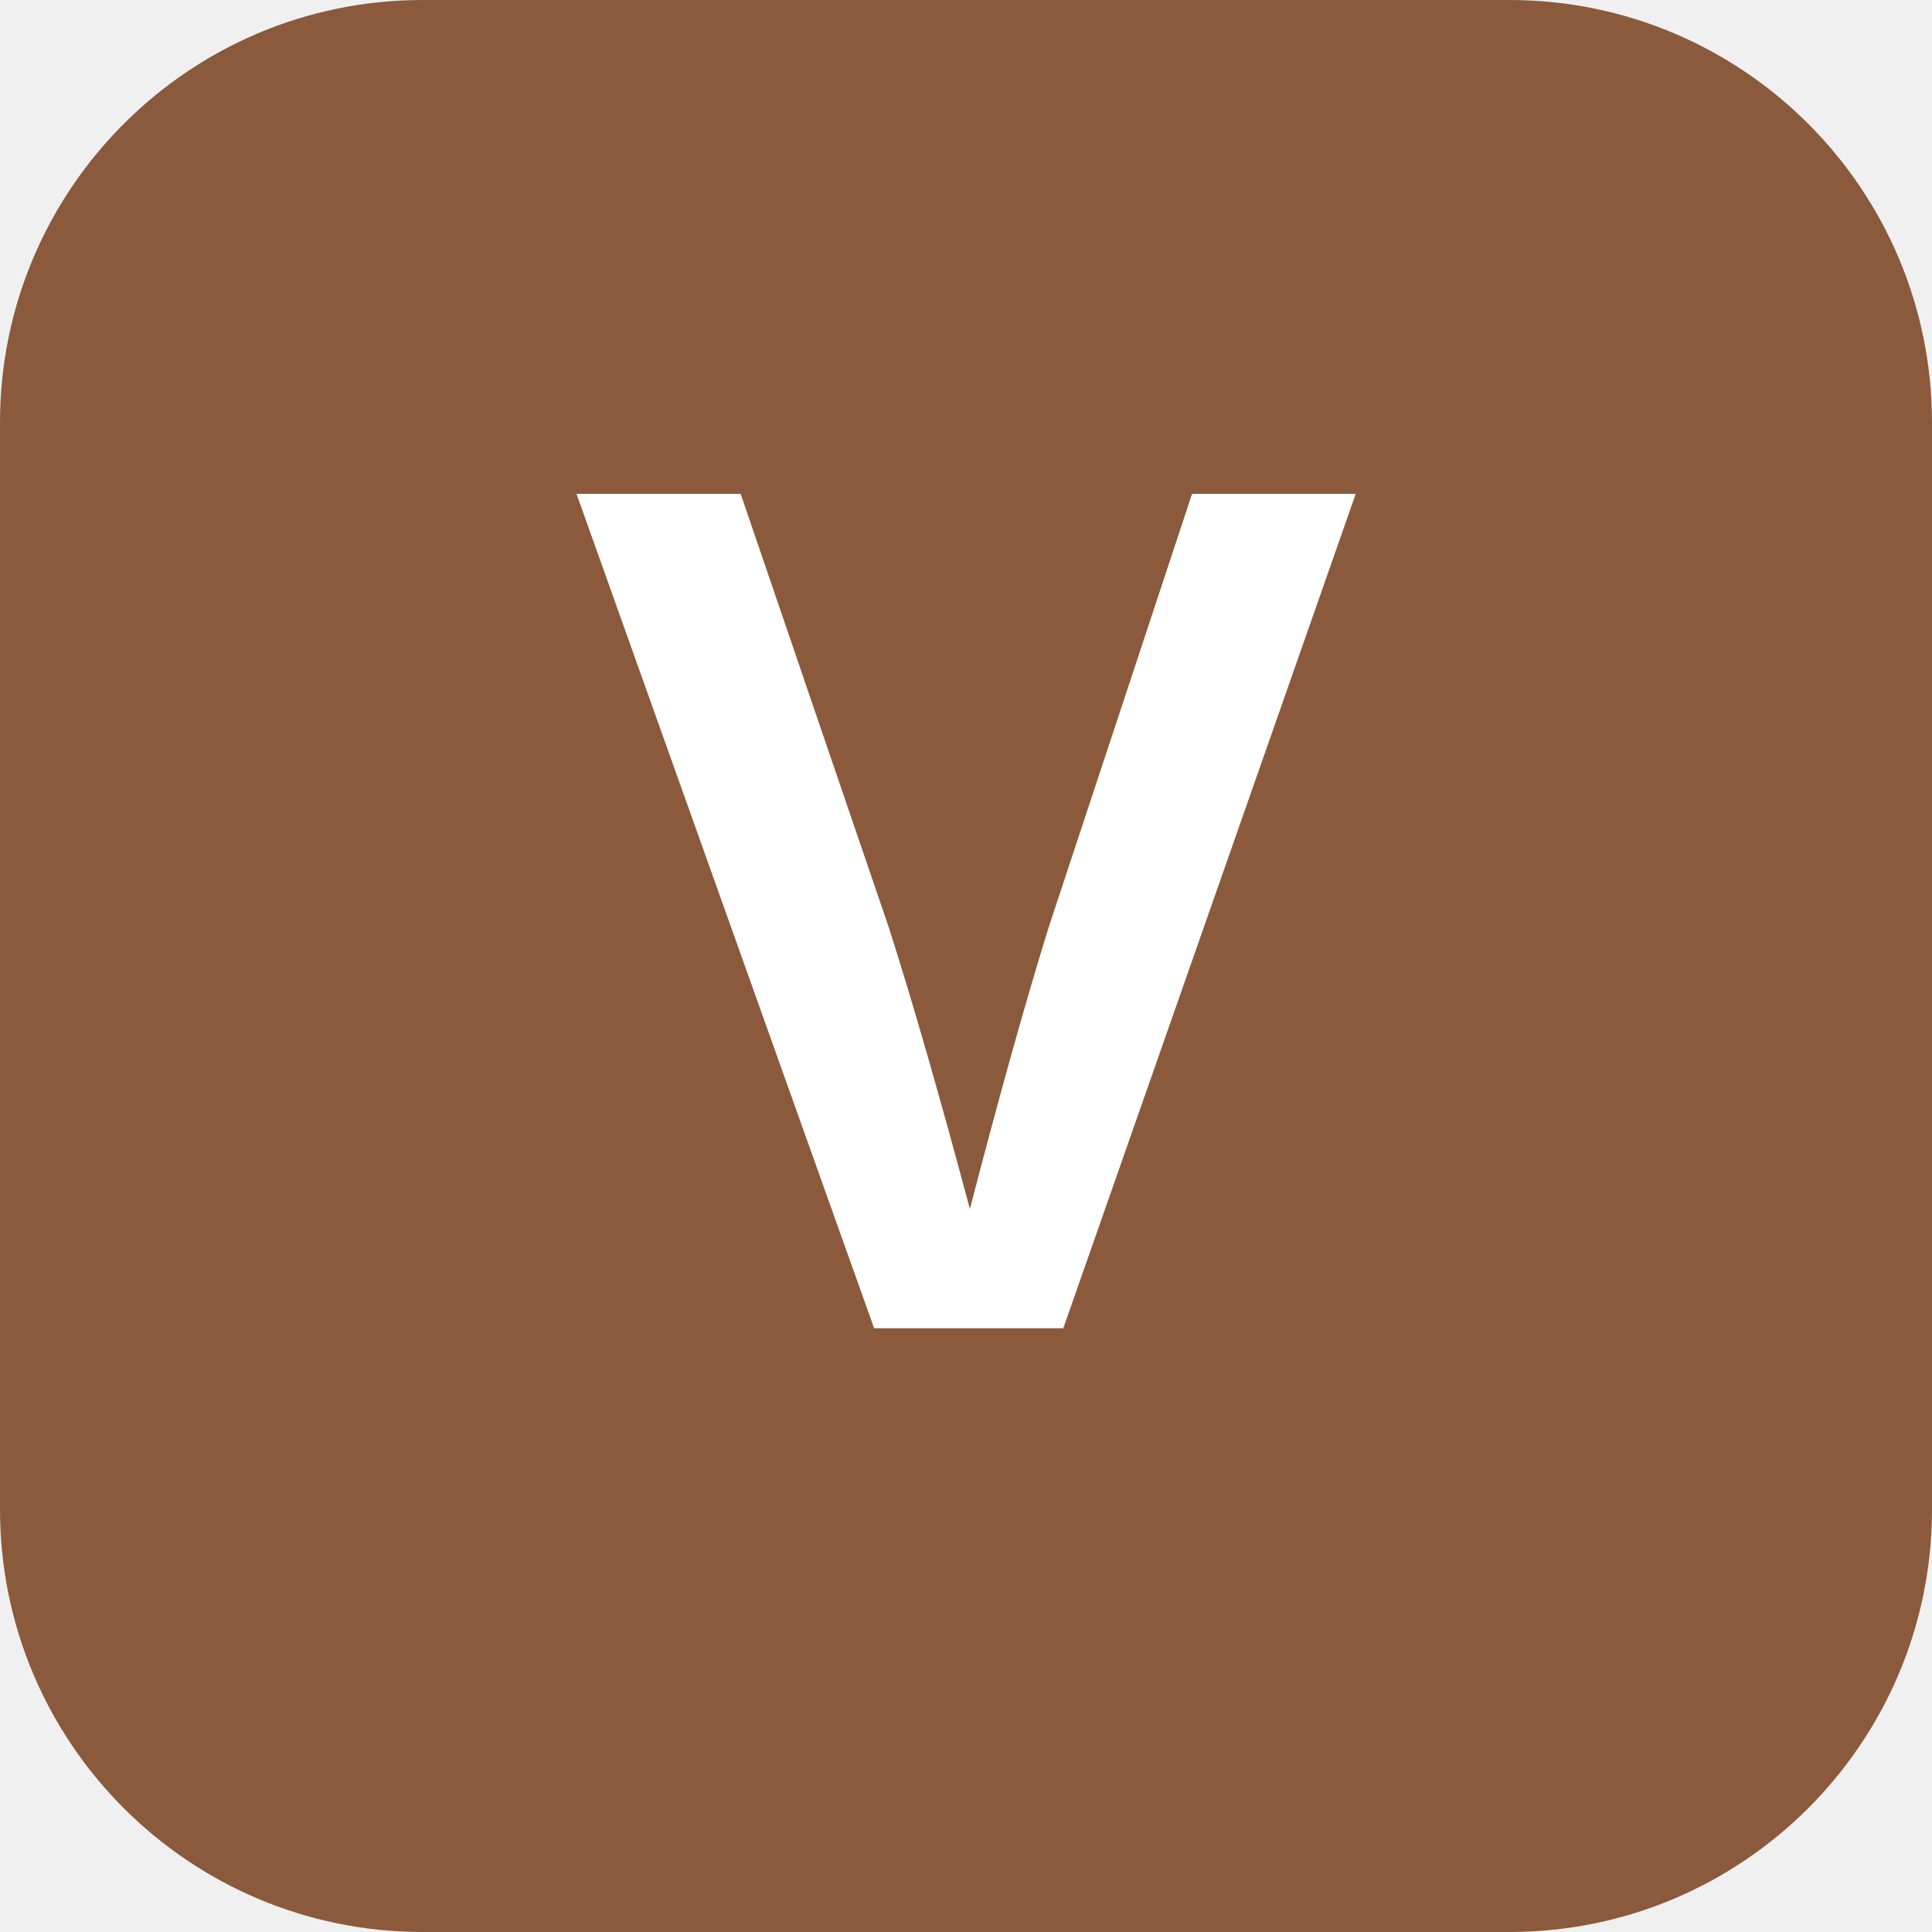
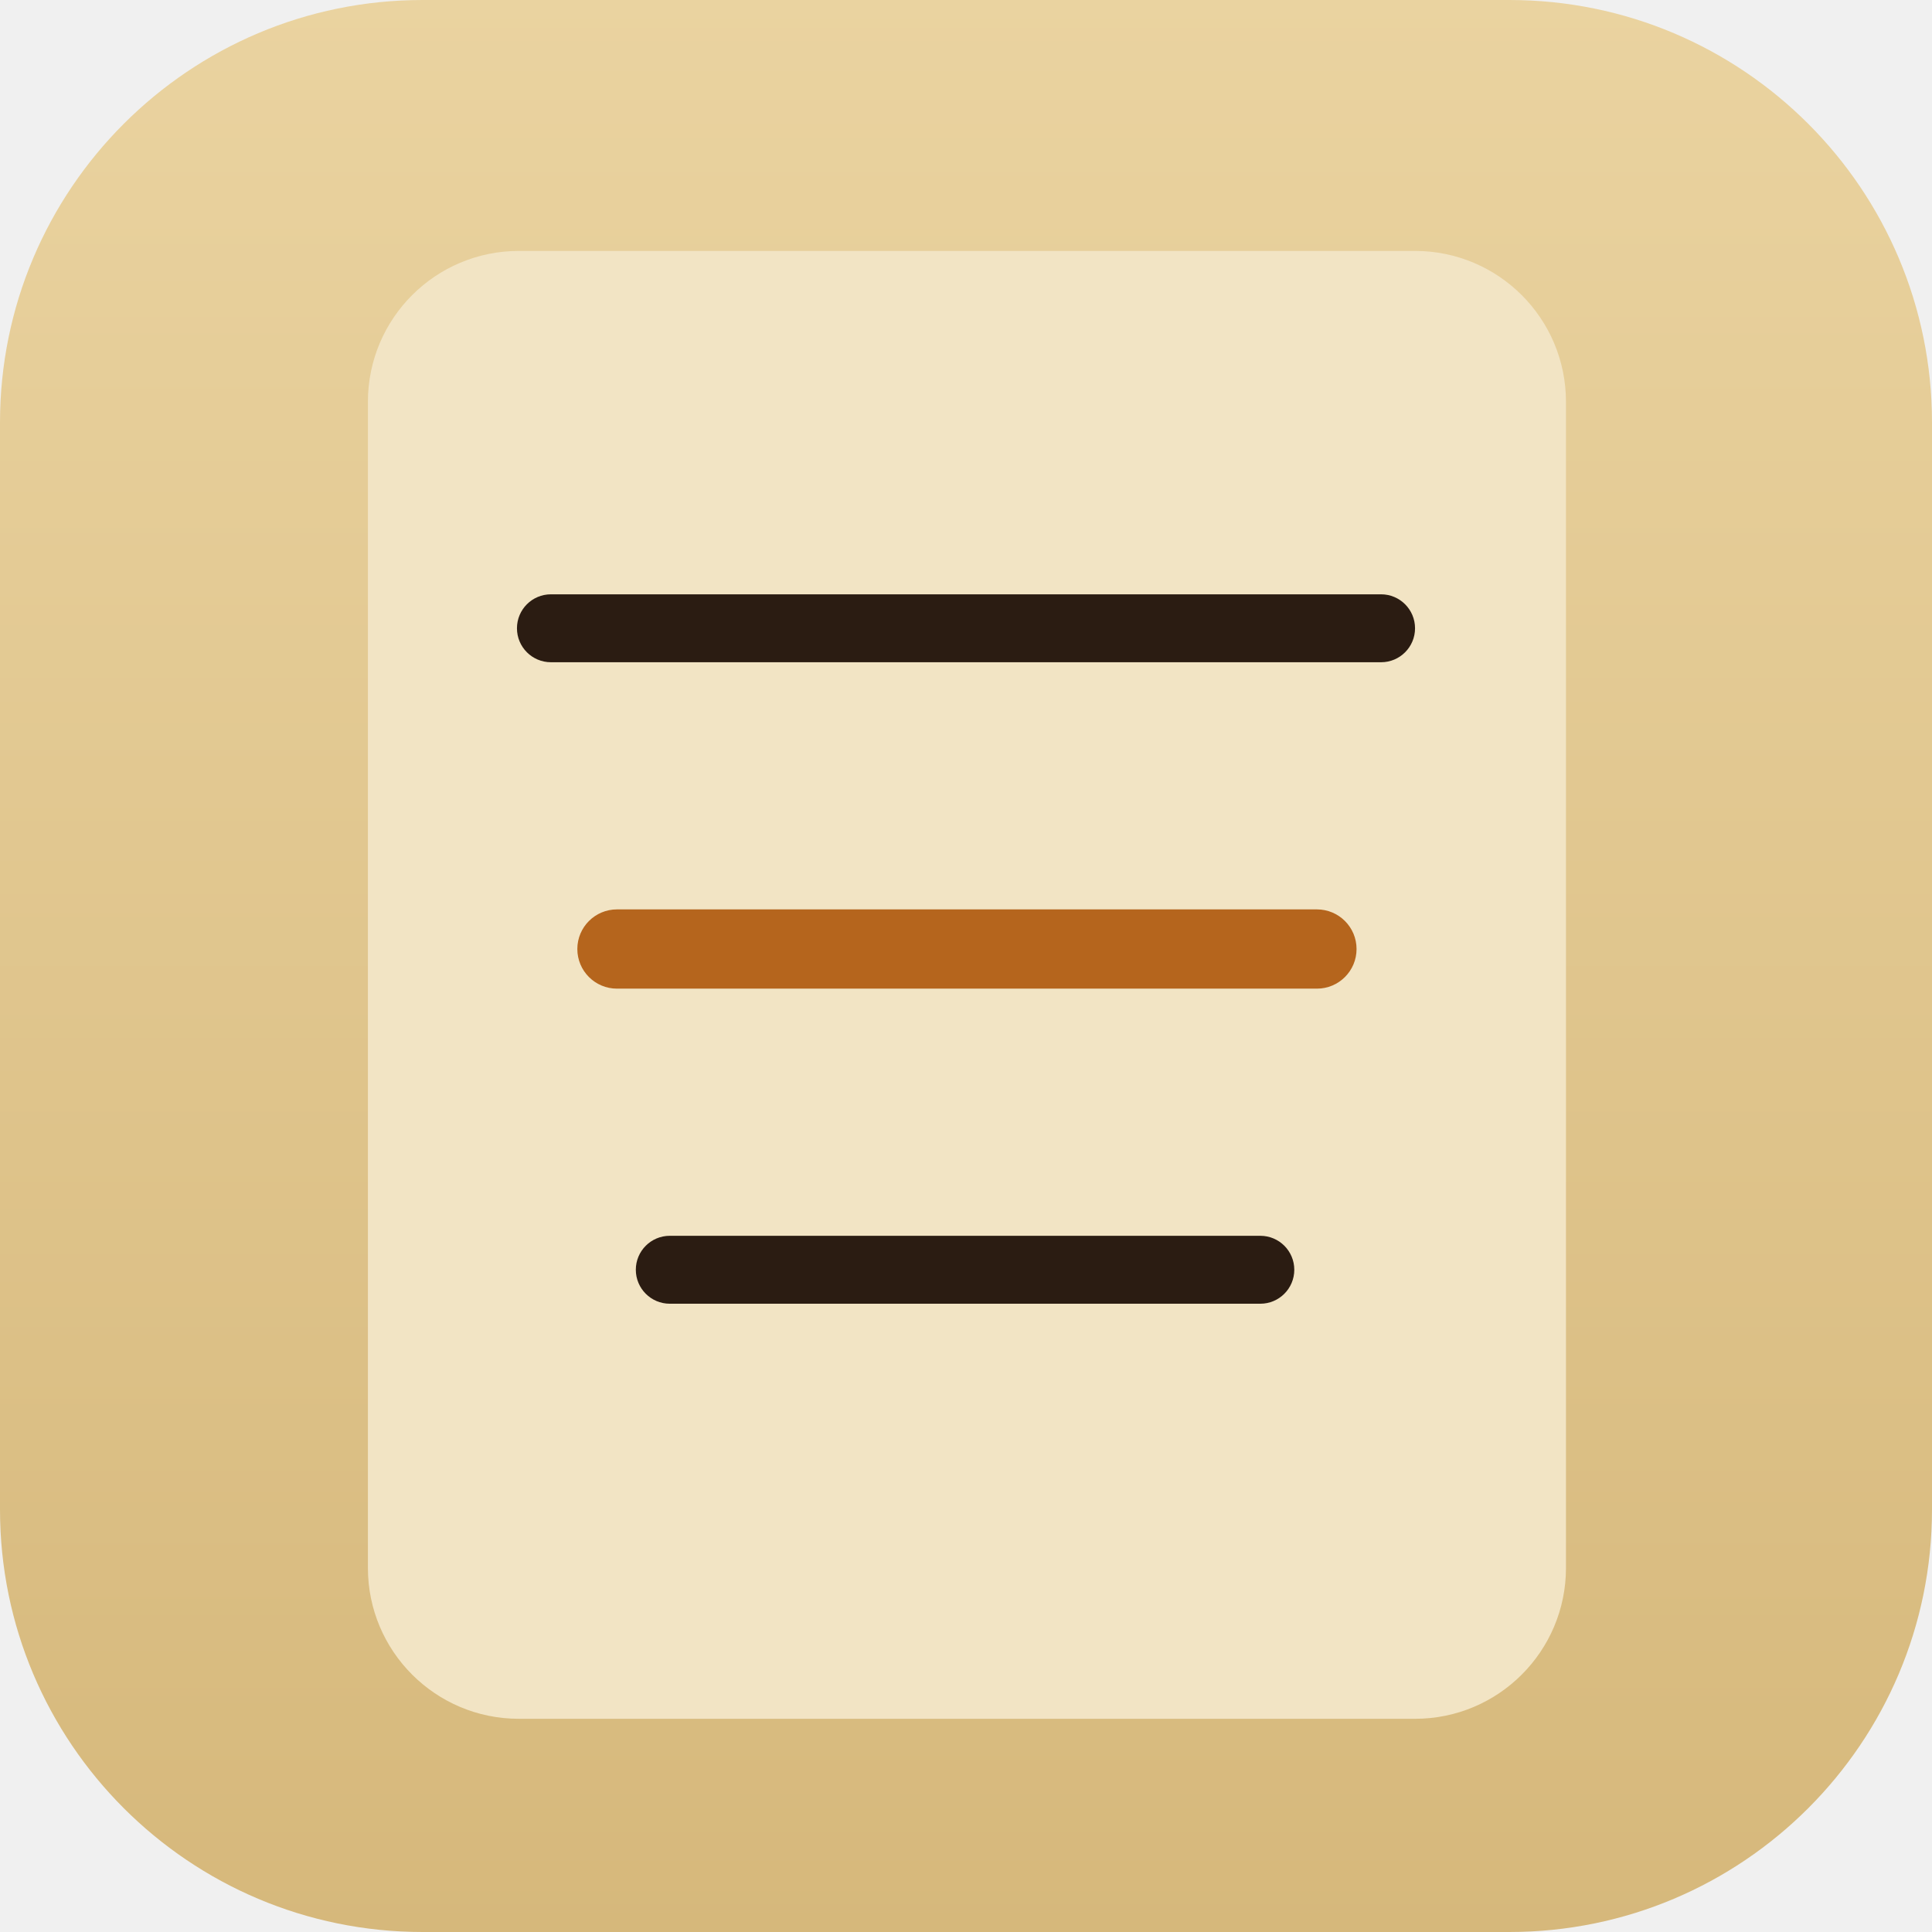
- <svg xmlns="http://www.w3.org/2000/svg" viewBox="0 0 64 64" role="img" aria-label="Vellichor">
-   <rect width="64" height="64" rx="14" ry="14" fill="#8B5A3C" />
-   <text x="32" y="44" text-anchor="middle" font-family="-apple-system, BlinkMacSystemFont, 'SF Pro Display', system-ui, sans-serif" font-size="38" font-weight="600" fill="#FFFFFF" letter-spacing="-1.5">V</text>
+ <svg xmlns="http://www.w3.org/2000/svg" viewBox="0 0 1024 1024" role="img" aria-label="Vellichor">
+   <defs>
+     <linearGradient id="parch" x1="0.5" y1="0" x2="0.5" y2="1">
+       <stop offset="0%" stop-color="#EAD3A0" />
+       <stop offset="100%" stop-color="#D6B87B" />
+     </linearGradient>
+   </defs>
+   <rect width="1024" height="1024" rx="224" ry="224" fill="url(#parch)" />
+   <rect x="195" y="133" width="635" height="778" rx="80" ry="80" fill="#F2E4C4" />
+   <rect x="274" y="315" width="476" height="36" rx="18" ry="18" fill="#2B1C12" />
+   <rect x="306" y="482" width="413" height="42" rx="21" ry="21" fill="#B5651D" />
+   <rect x="337" y="655" width="349" height="36" rx="18" ry="18" fill="#2B1C12" />
</svg>
